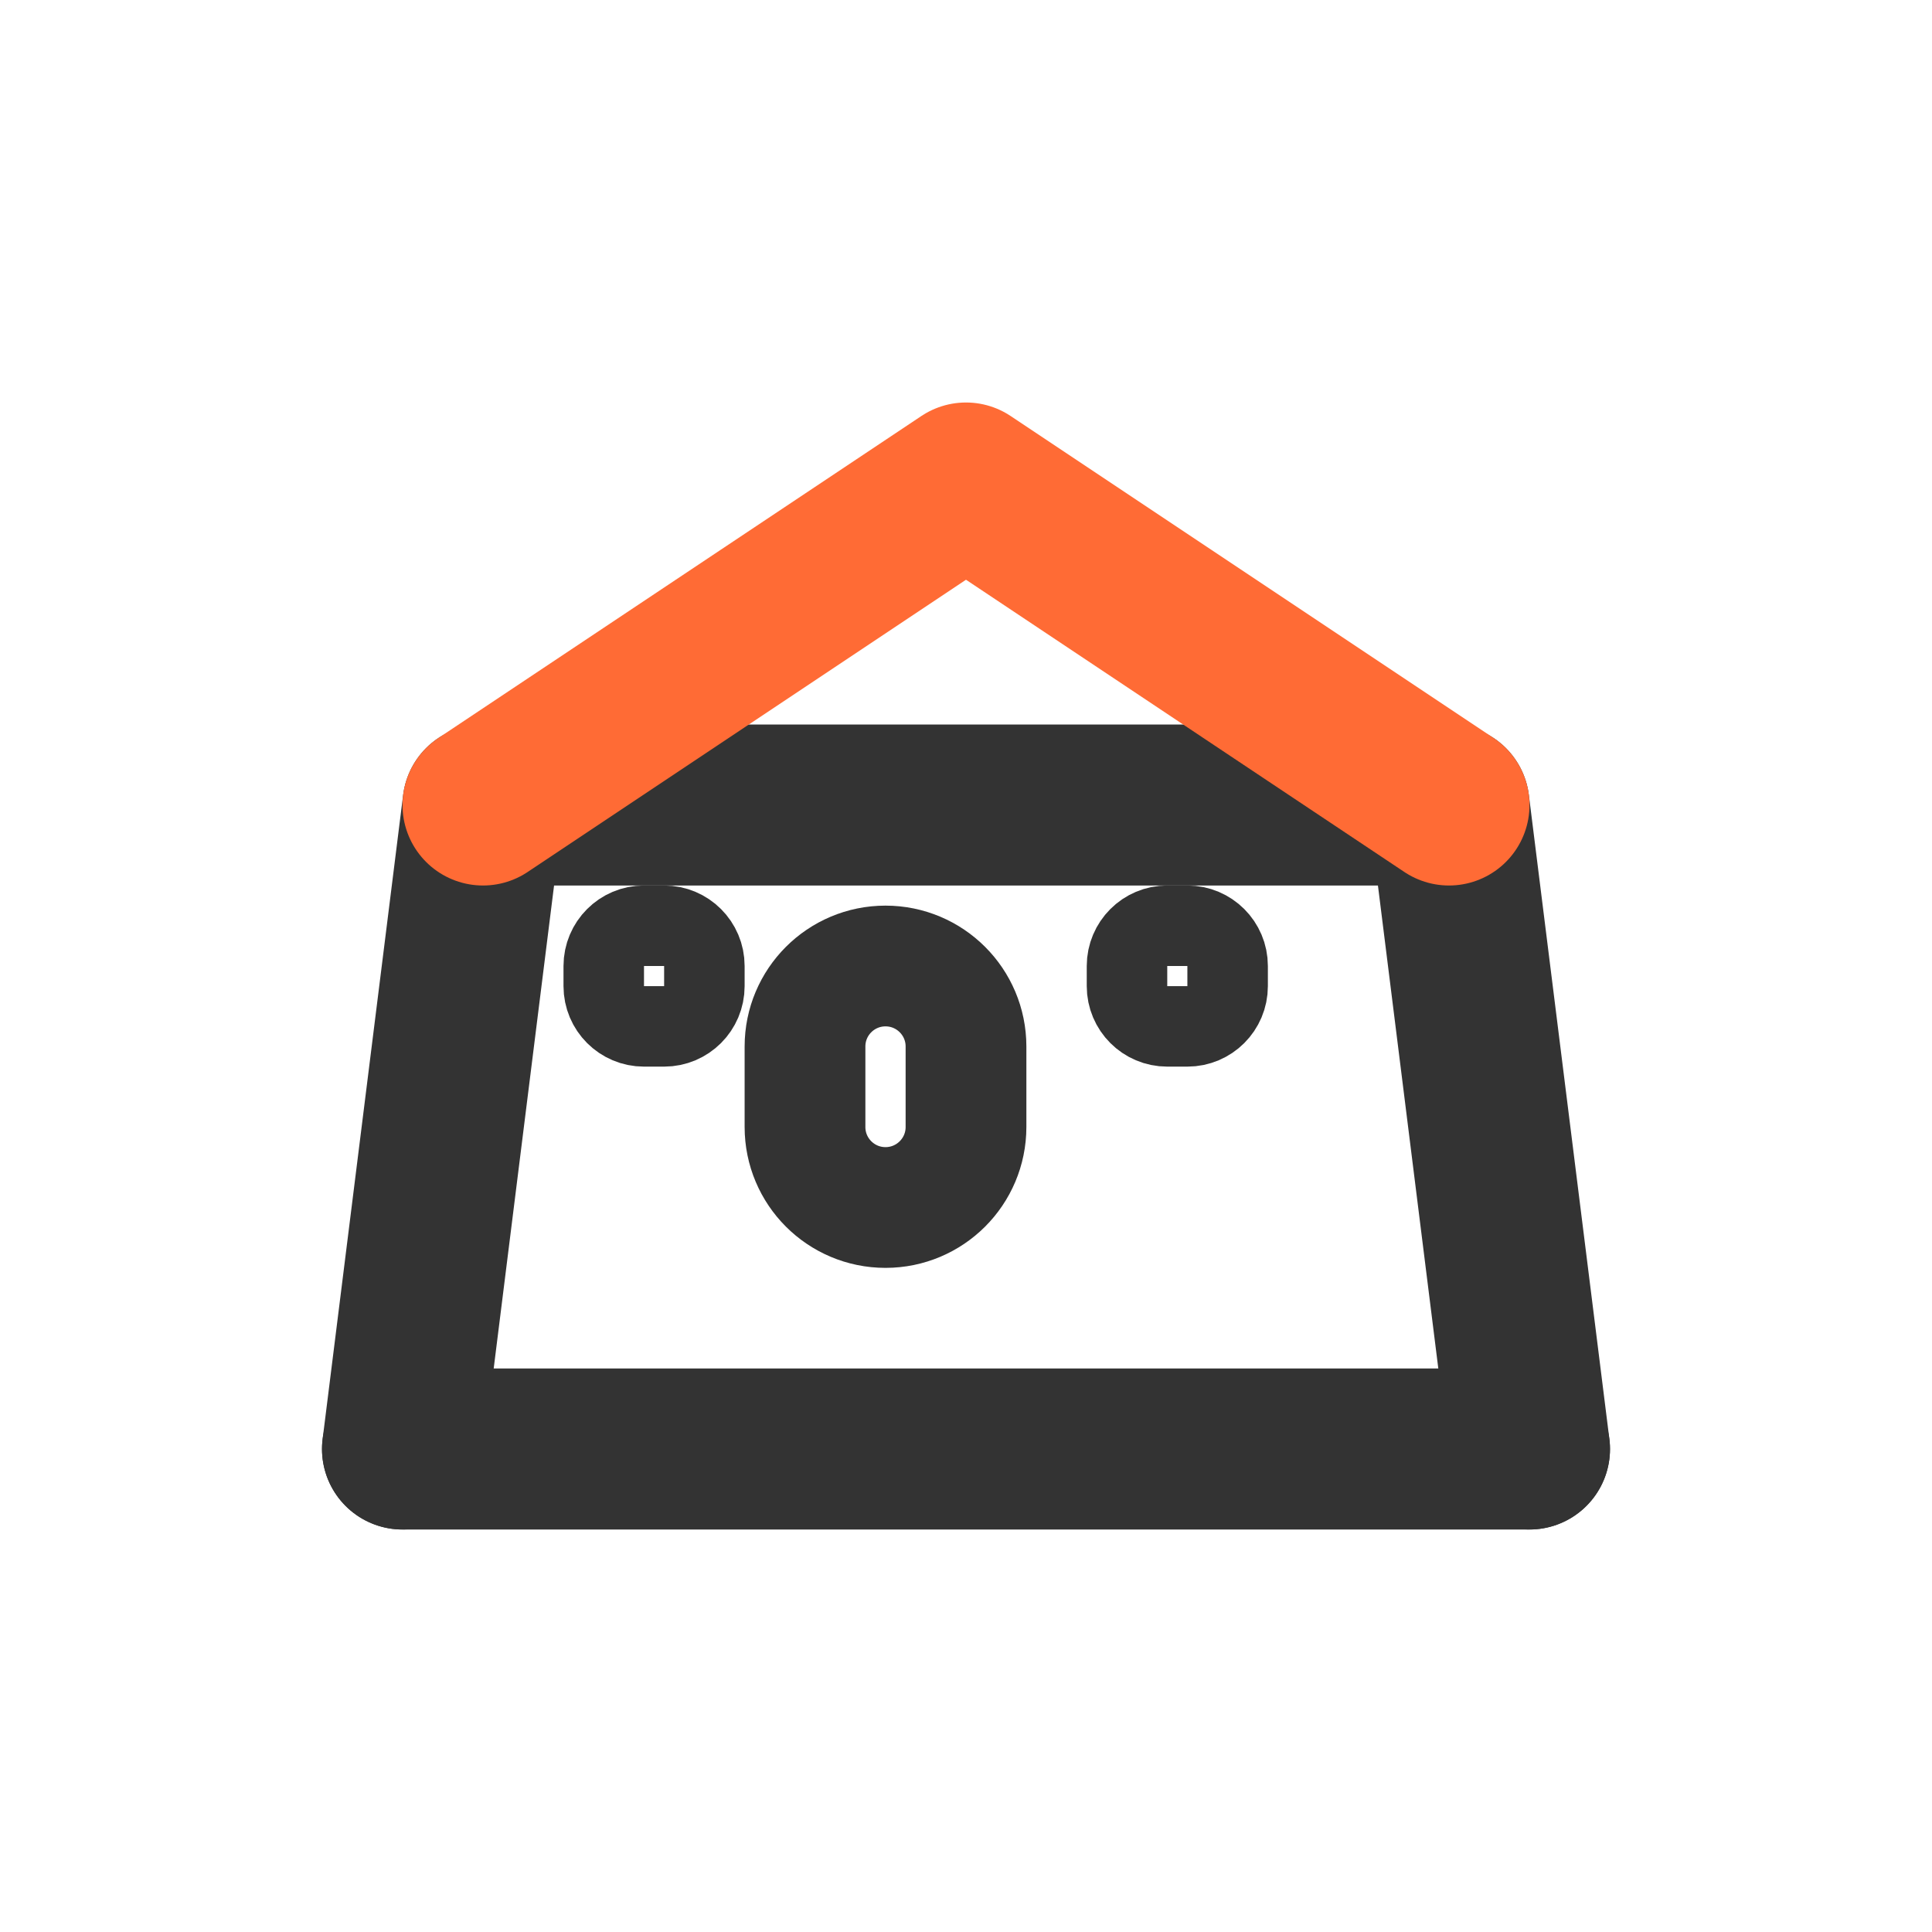
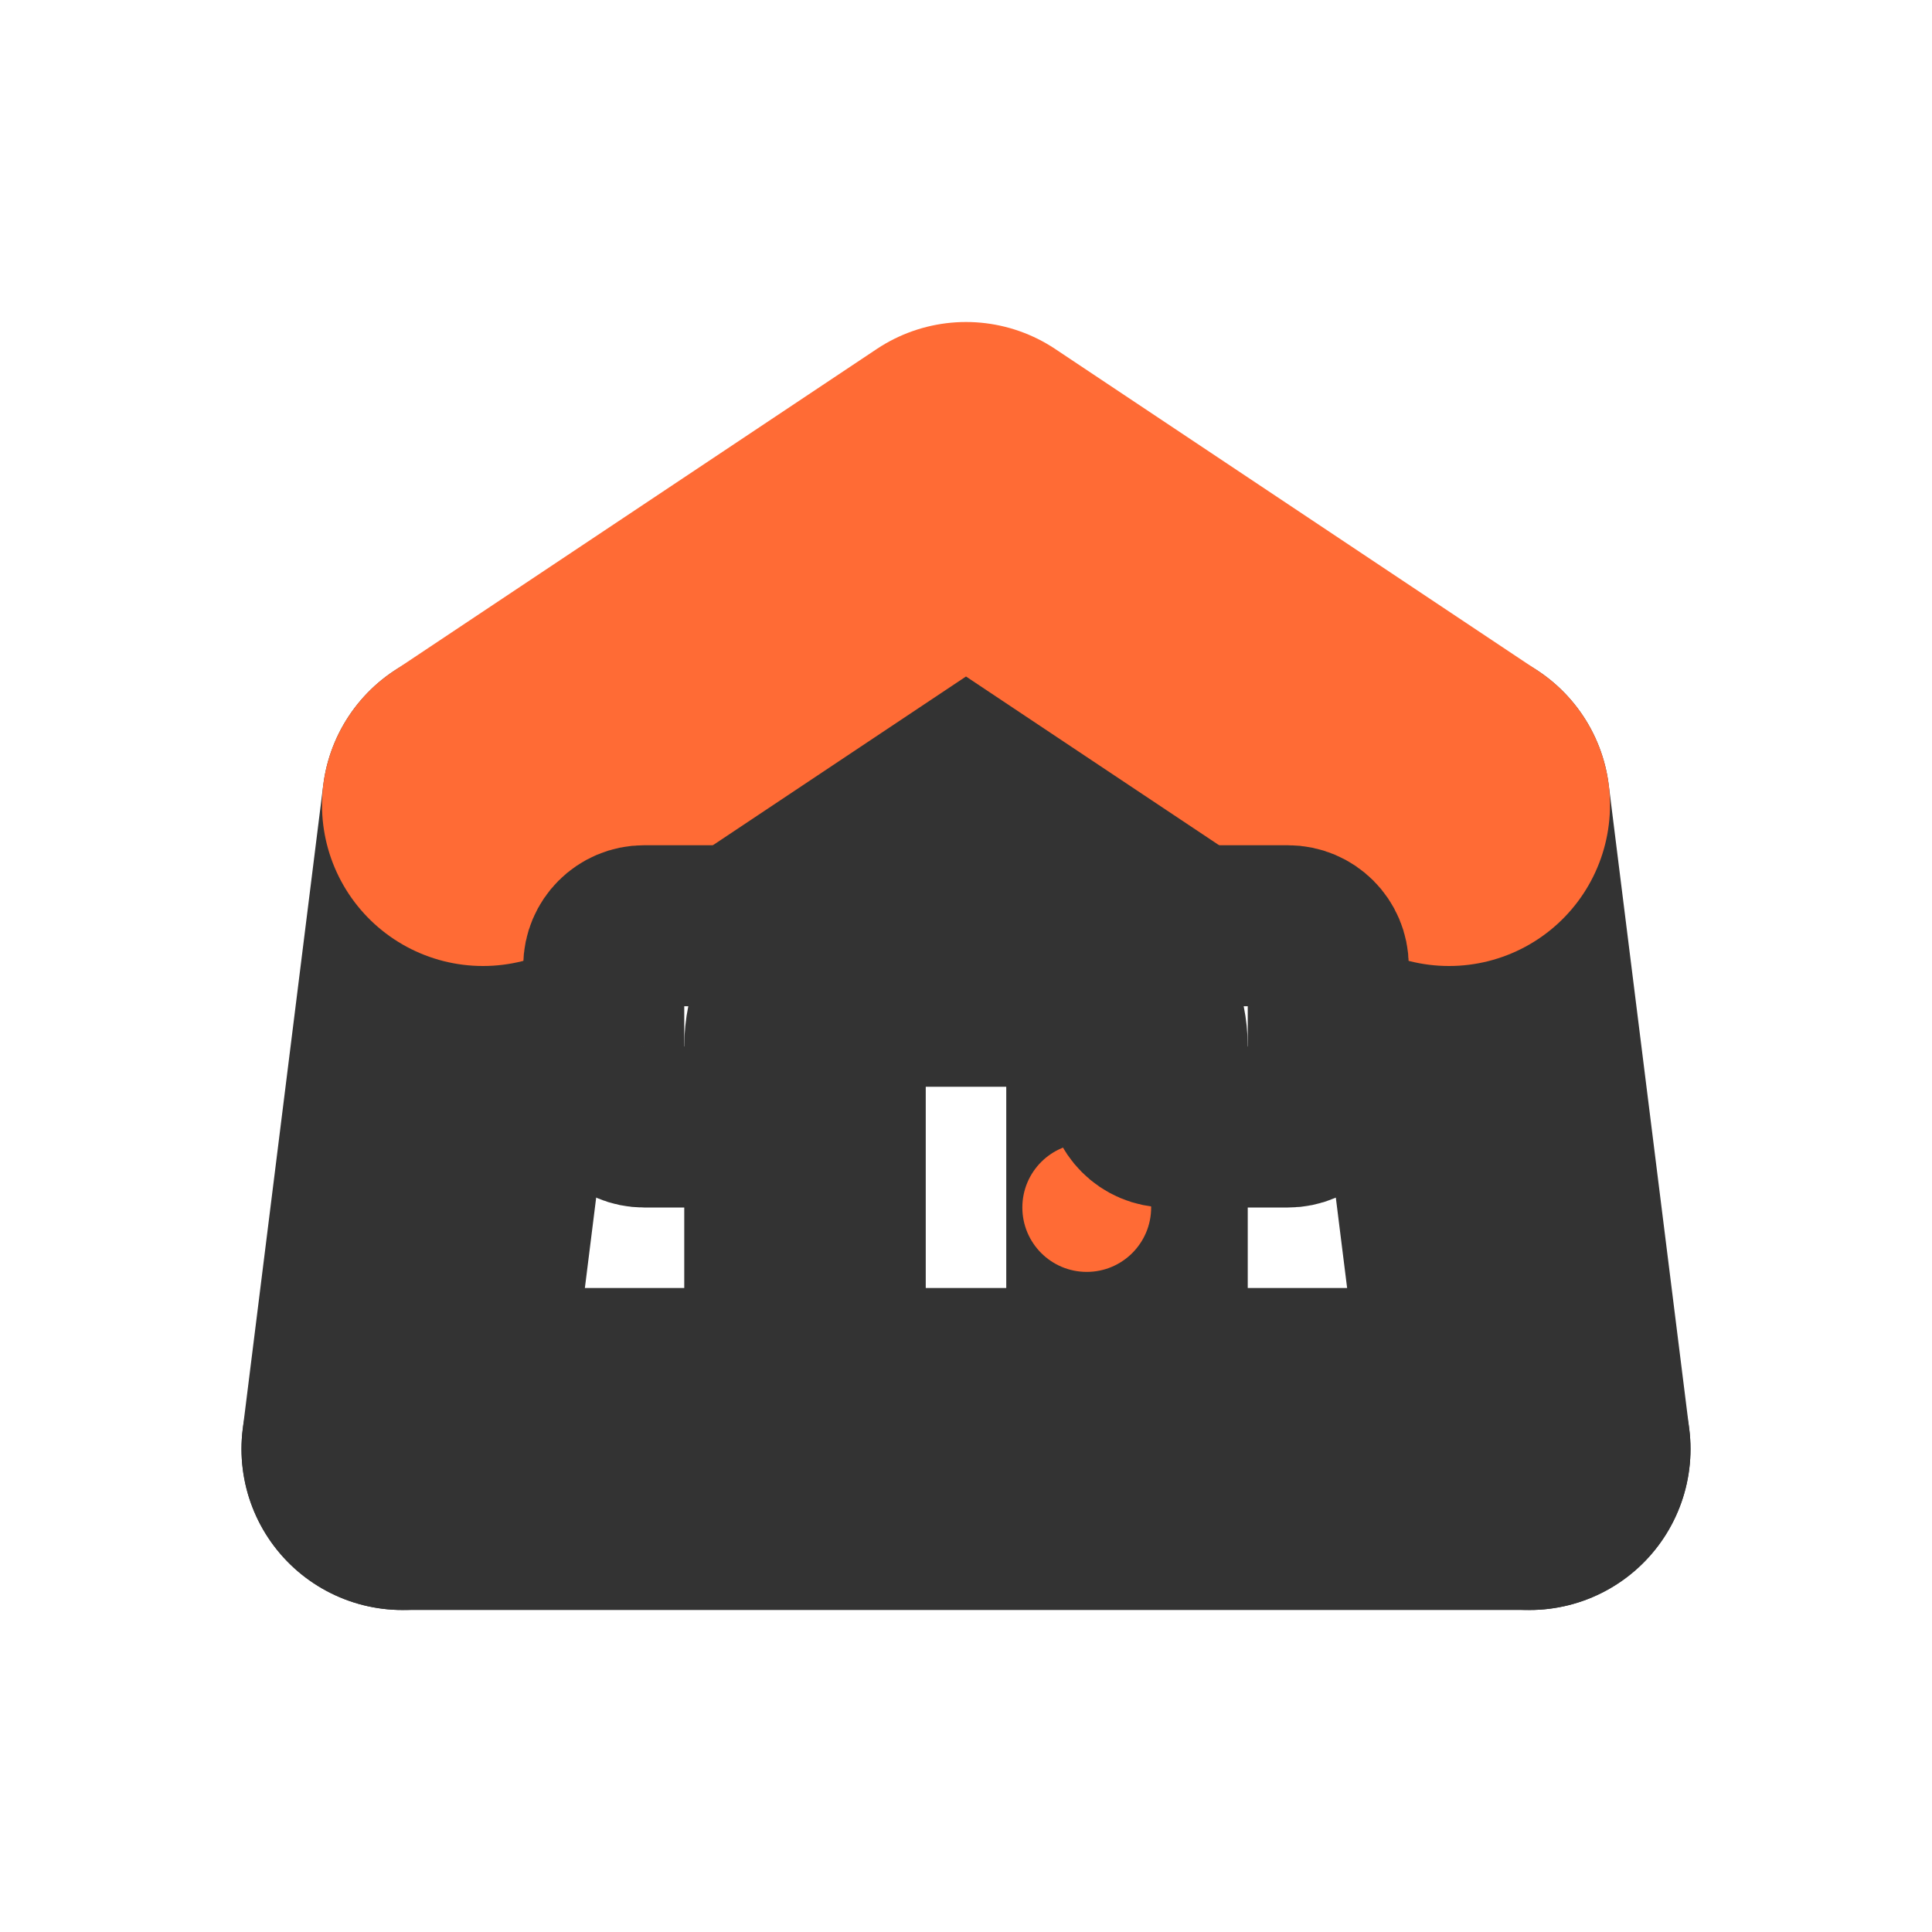
- <svg xmlns="http://www.w3.org/2000/svg" width="48" height="48" viewBox="0 0 48 48" fill="none">
-   <path d="M 10.00 36.00 L 12.00 20.00 L 36.00 20.00 L 38.00 36.00" stroke="#333333" stroke-width="4.00" fill="none" stroke-linecap="round" stroke-linejoin="round" />
-   <rect x="20.00" y="24.00" width="4" height="6" rx="2.00" stroke="#333333" stroke-width="3.00" fill="none" stroke-linecap="round" stroke-linejoin="round" />
-   <circle cx="54.00" cy="60.00" r="1.60" fill="#FF6B35" stroke="none" />
-   <path d="M 12.00 20.00 L 24.00 12.00 L 36.00 20.00" stroke="#FF6B35" stroke-width="4.00" fill="none" stroke-linecap="round" stroke-linejoin="round" />
-   <line x1="10.00" y1="36.00" x2="38.00" y2="36.00" stroke="#333333" stroke-width="4.00" stroke-linecap="round" />
-   <rect x="15.00" y="23.00" width="2.5" height="2.5" rx="1.00" stroke="#333333" stroke-width="2.00" fill="none" stroke-linecap="round" stroke-linejoin="round" />
-   <rect x="28.00" y="23.00" width="2.5" height="2.5" rx="1.00" stroke="#333333" stroke-width="2.00" fill="none" stroke-linecap="round" stroke-linejoin="round" />
+ <svg xmlns="http://www.w3.org/2000/svg" width="48" height="48" viewBox="0 0 24 24" fill="none">
+   <path d="M 5 18 L 6 10 L 18 10 L 19 18" stroke="#333333" stroke-width="4.00" fill="none" stroke-linecap="round" stroke-linejoin="round" />
+   <rect x="10" y="12" width="4" height="6" rx="1" stroke="#333333" stroke-width="3.00" fill="none" stroke-linecap="round" stroke-linejoin="round" />
+   <circle cx="13.5" cy="15" r="0.8" fill="#FF6B35" stroke="none" />
+   <path d="M 6 10 L 12 6 L 18 10" stroke="#FF6B35" stroke-width="4.00" fill="none" stroke-linecap="round" stroke-linejoin="round" />
+   <line x1="5" y1="18" x2="19" y2="18" stroke="#333333" stroke-width="4.00" stroke-linecap="round" />
+   <rect x="7.5" y="11.5" width="2.5" height="2.5" rx="0.5" stroke="#333333" stroke-width="2.00" fill="none" stroke-linecap="round" stroke-linejoin="round" />
+   <rect x="14" y="11.5" width="2.5" height="2.5" rx="0.5" stroke="#333333" stroke-width="2.00" fill="none" stroke-linecap="round" stroke-linejoin="round" />
</svg>
